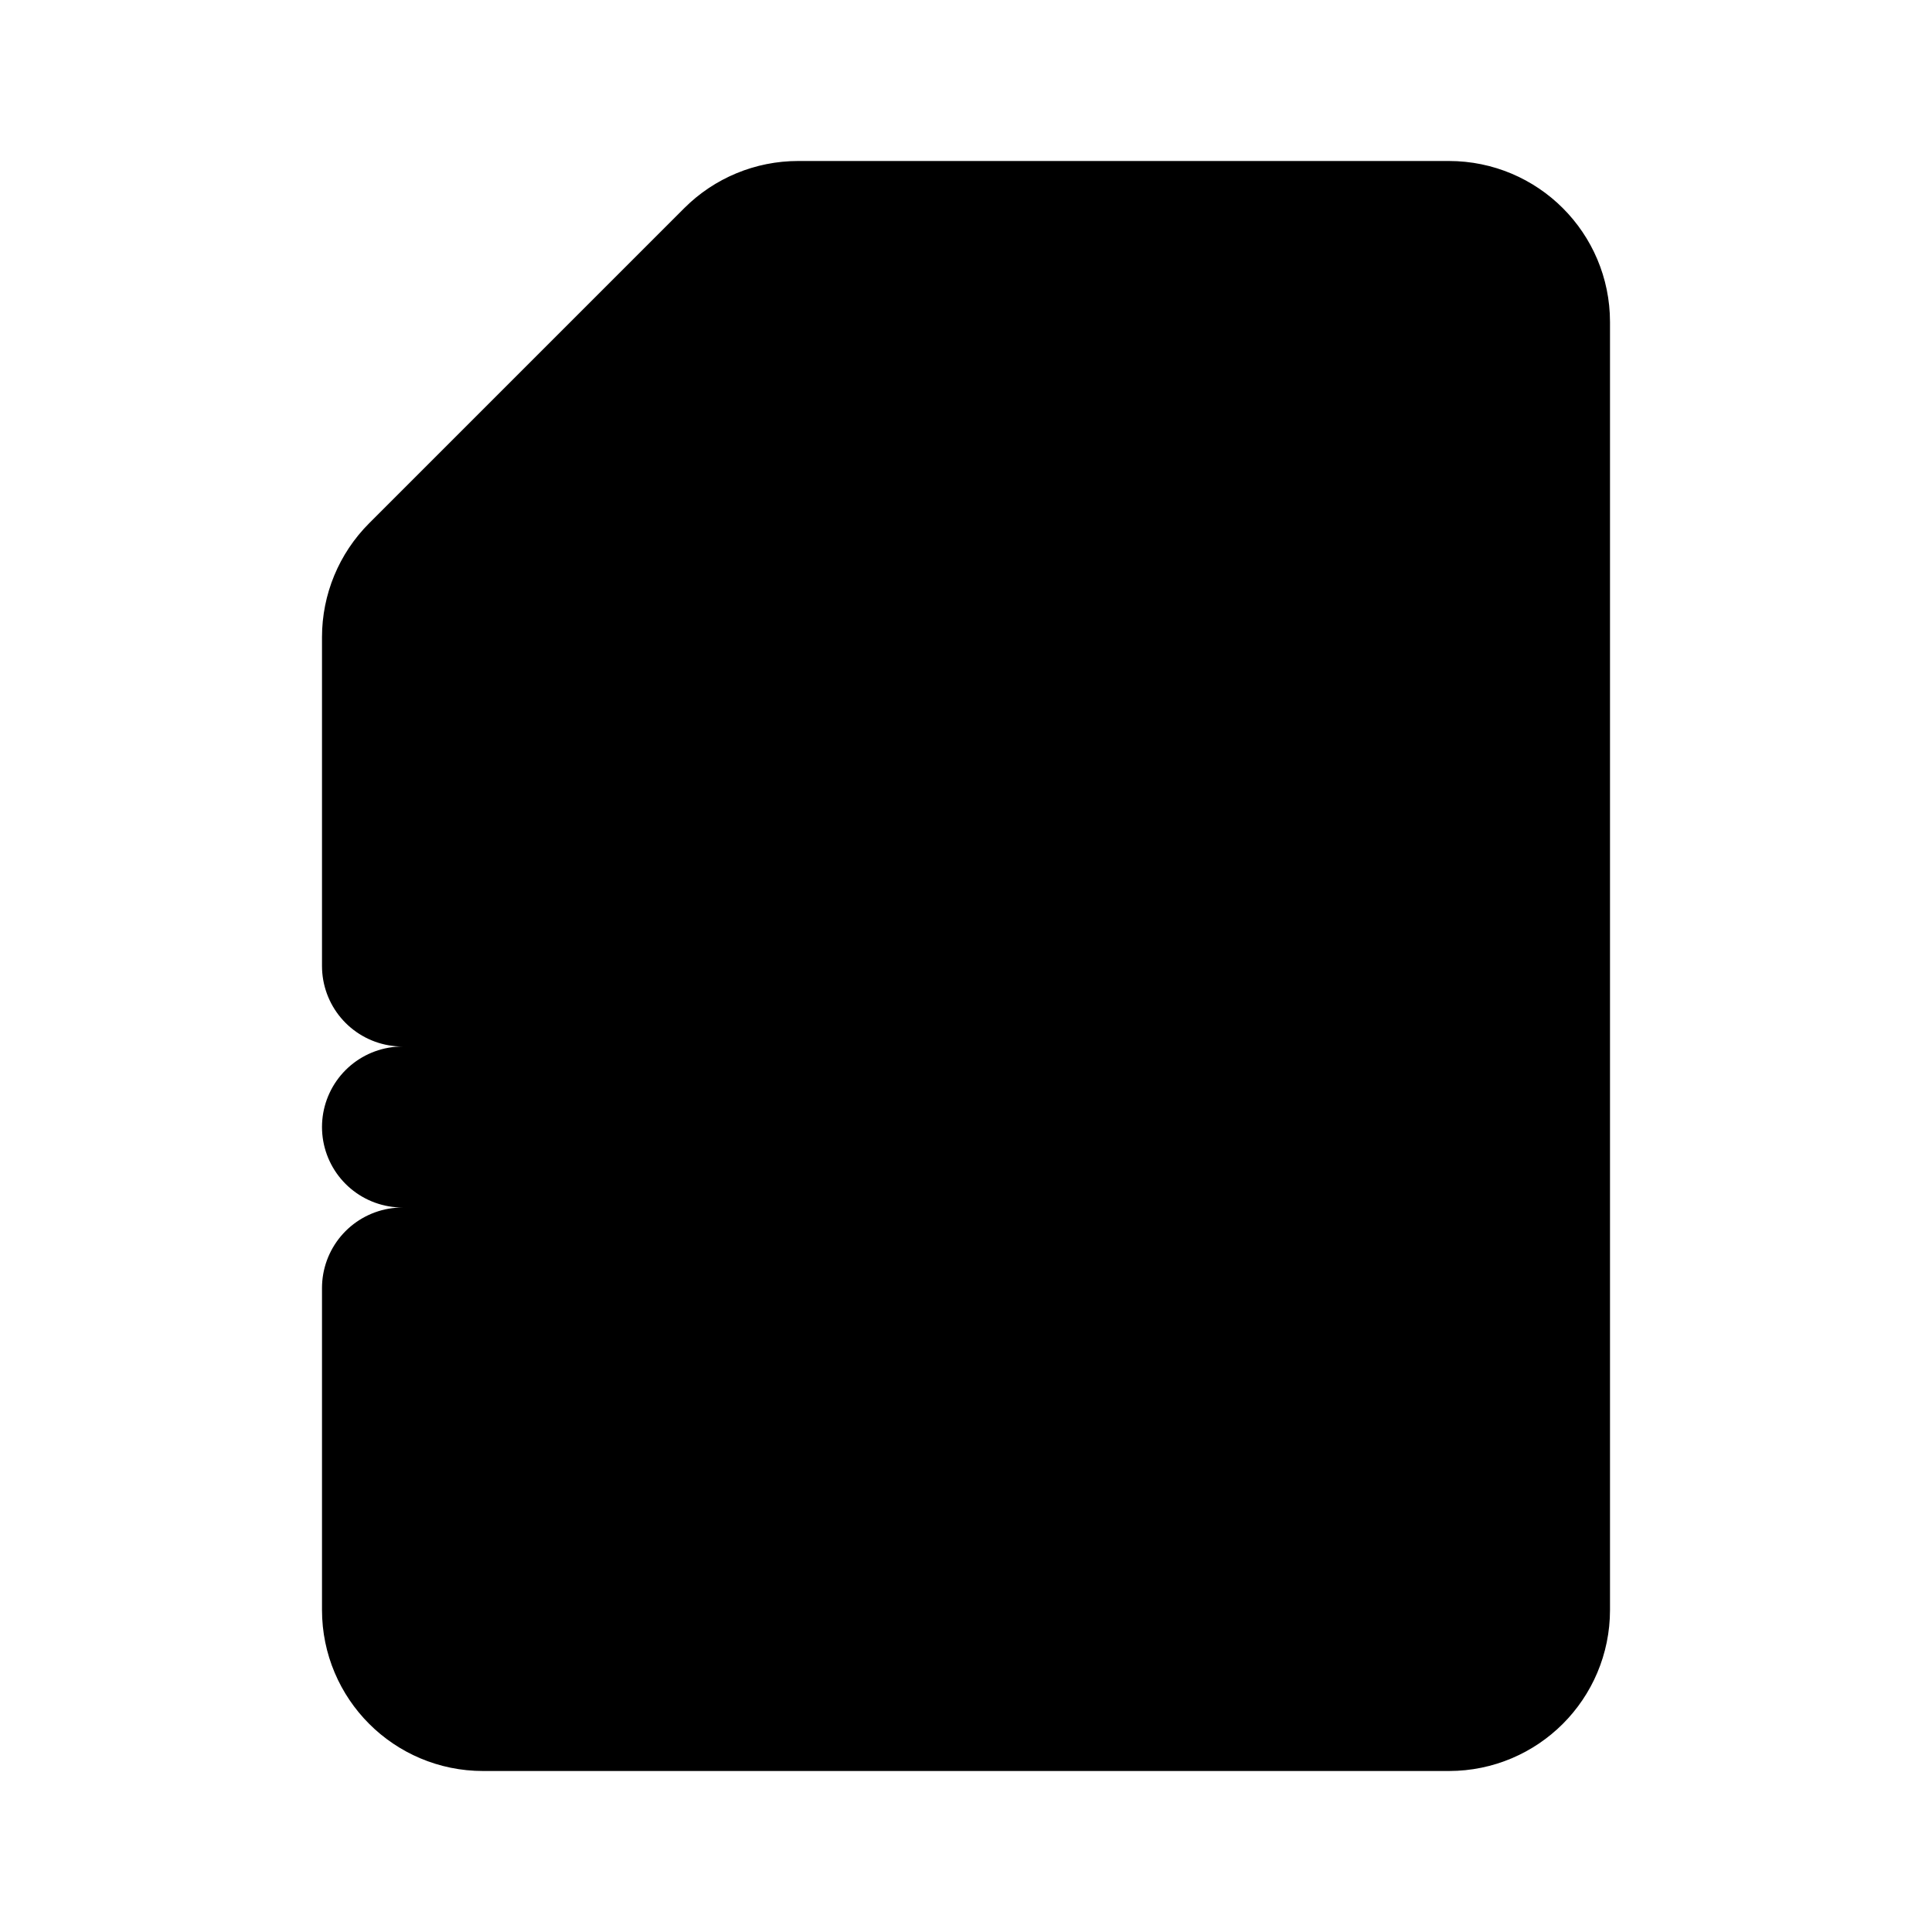
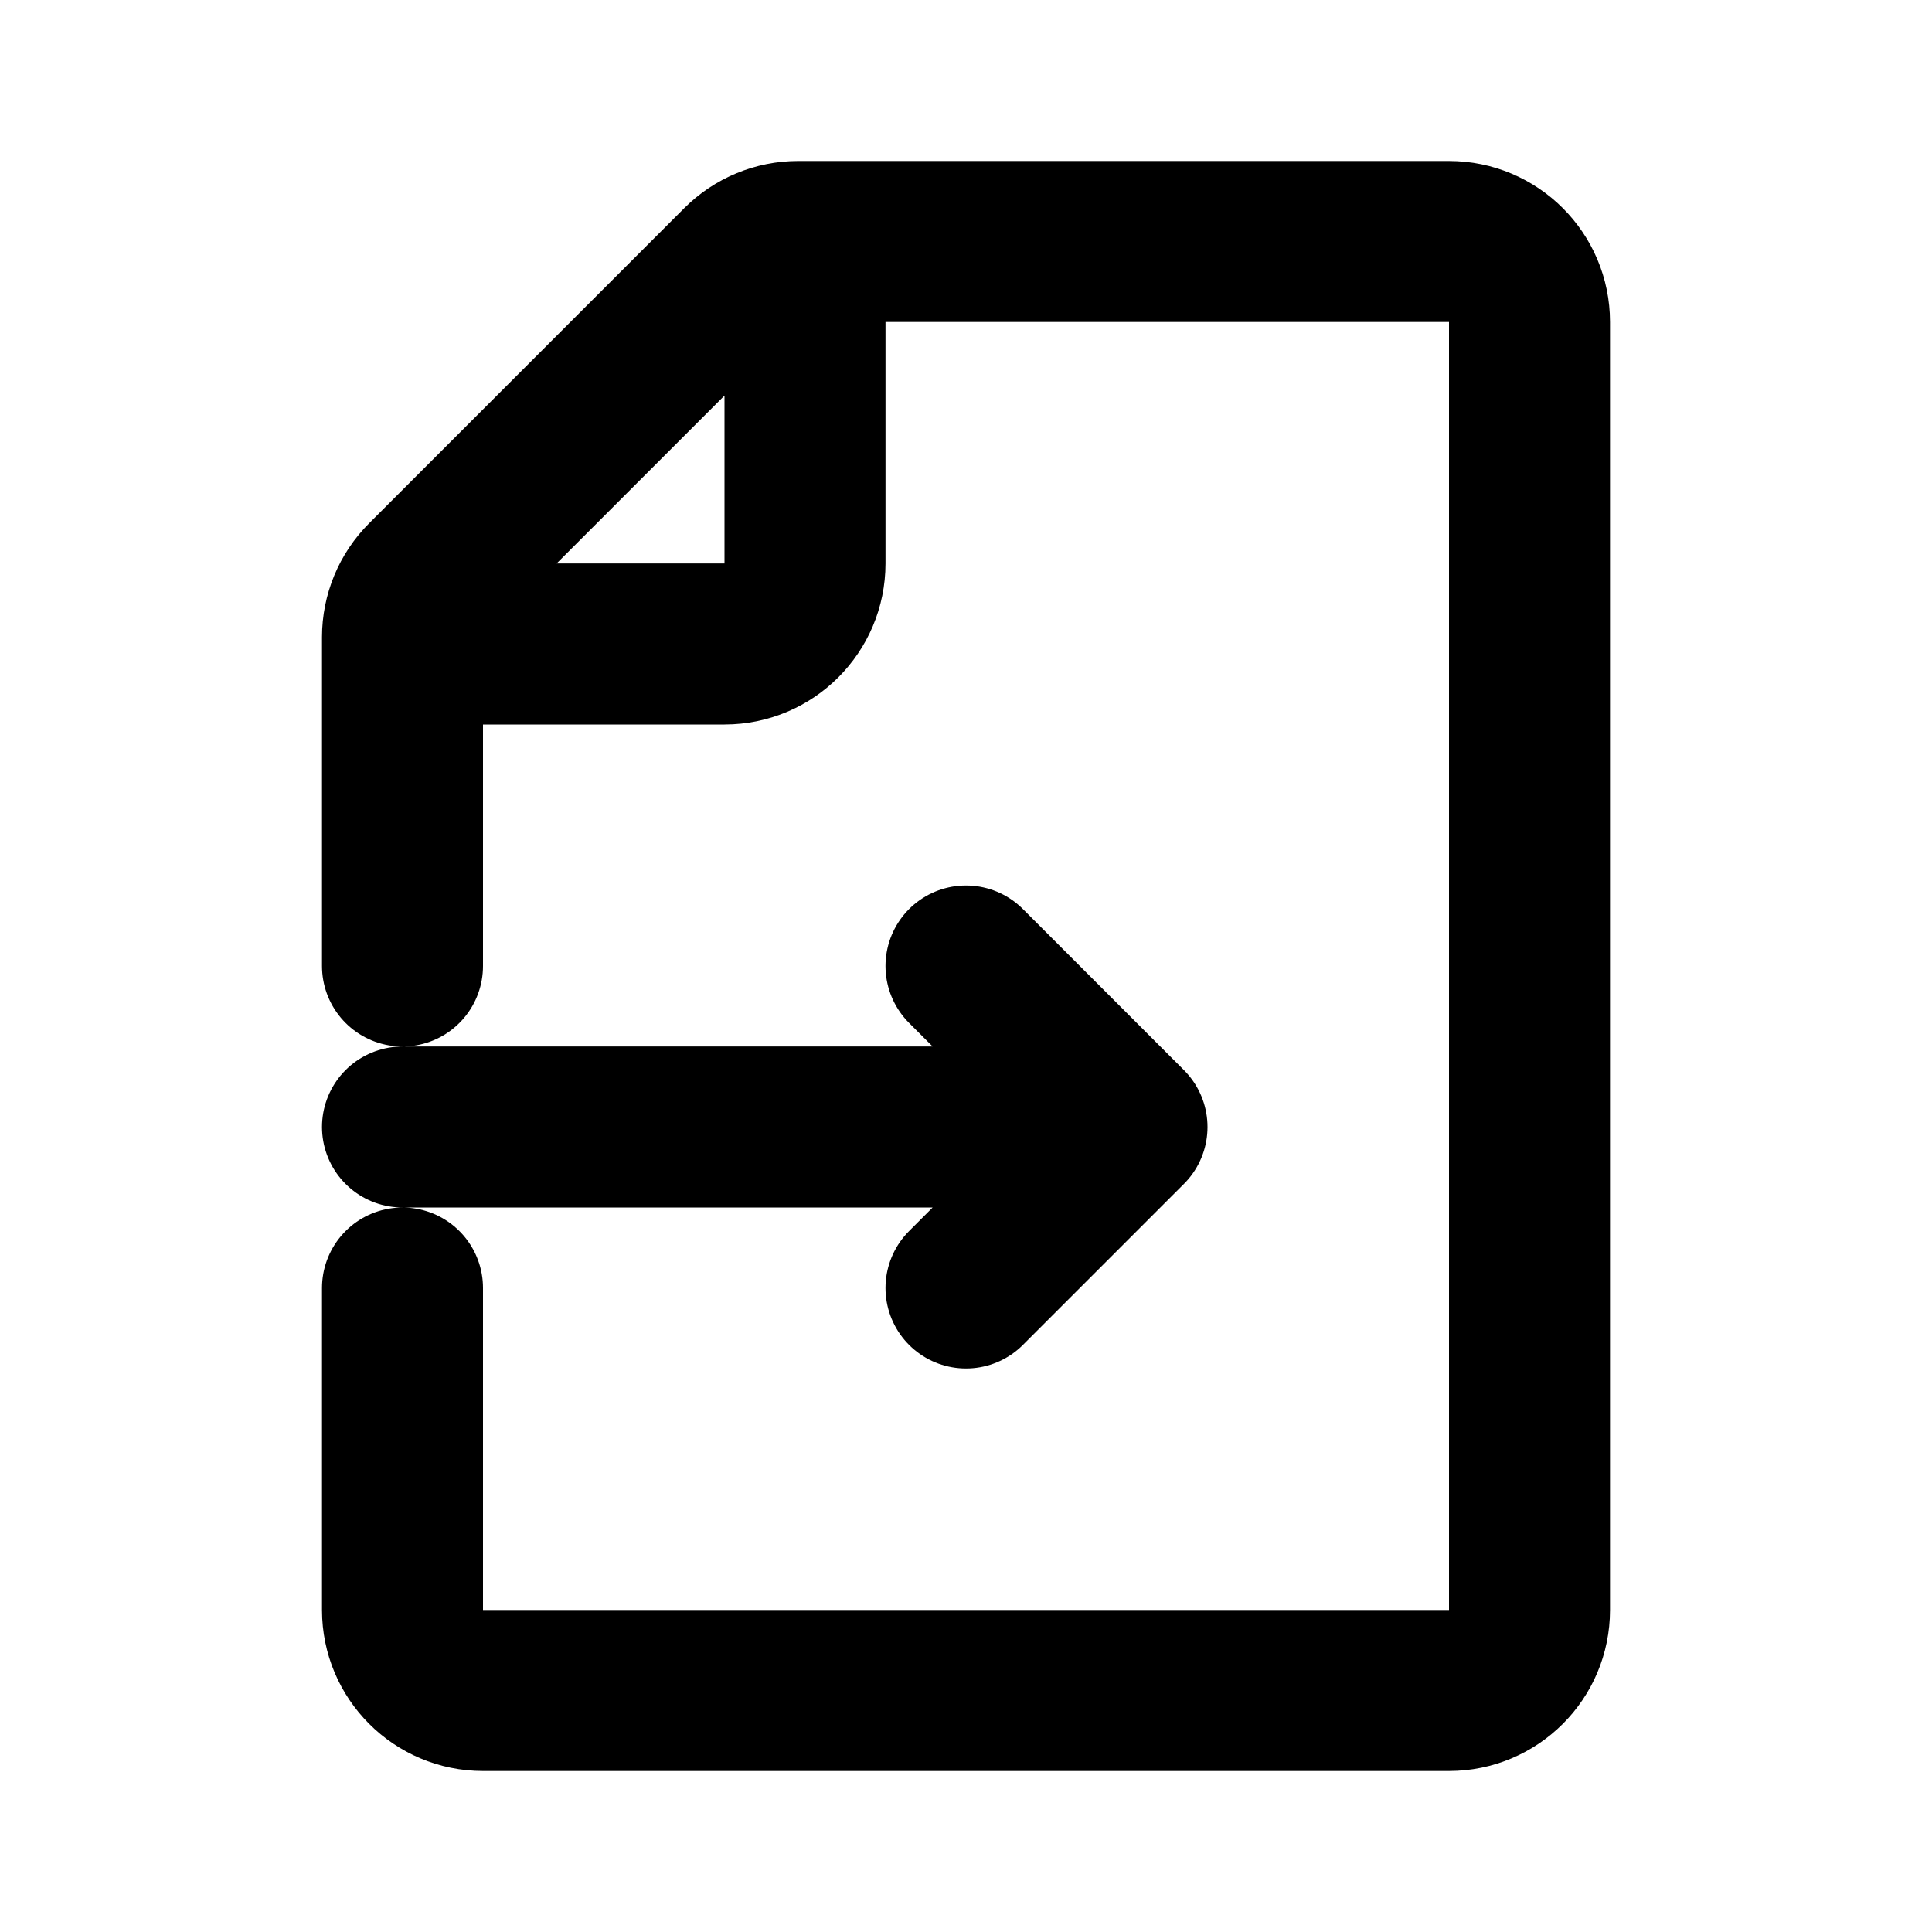
- <svg xmlns="http://www.w3.org/2000/svg" viewBox="0 0 24 24">
+ <svg xmlns="http://www.w3.org/2000/svg" fill="none" viewBox="0 0 24 24">
  <path stroke="currentColor" stroke-linecap="round" stroke-linejoin="round" stroke-width="2" d="M5 12V7.914a1 1 0 0 1 .293-.707l3.914-3.914A1 1 0 0 1 9.914 3H18a1 1 0 0 1 1 1v16a1 1 0 0 1-1 1H6a1 1 0 0 1-1-1v-4m5-13v4a1 1 0 0 1-1 1H5m0 6h9m0 0-2-2m2 2-2 2" />
</svg>
